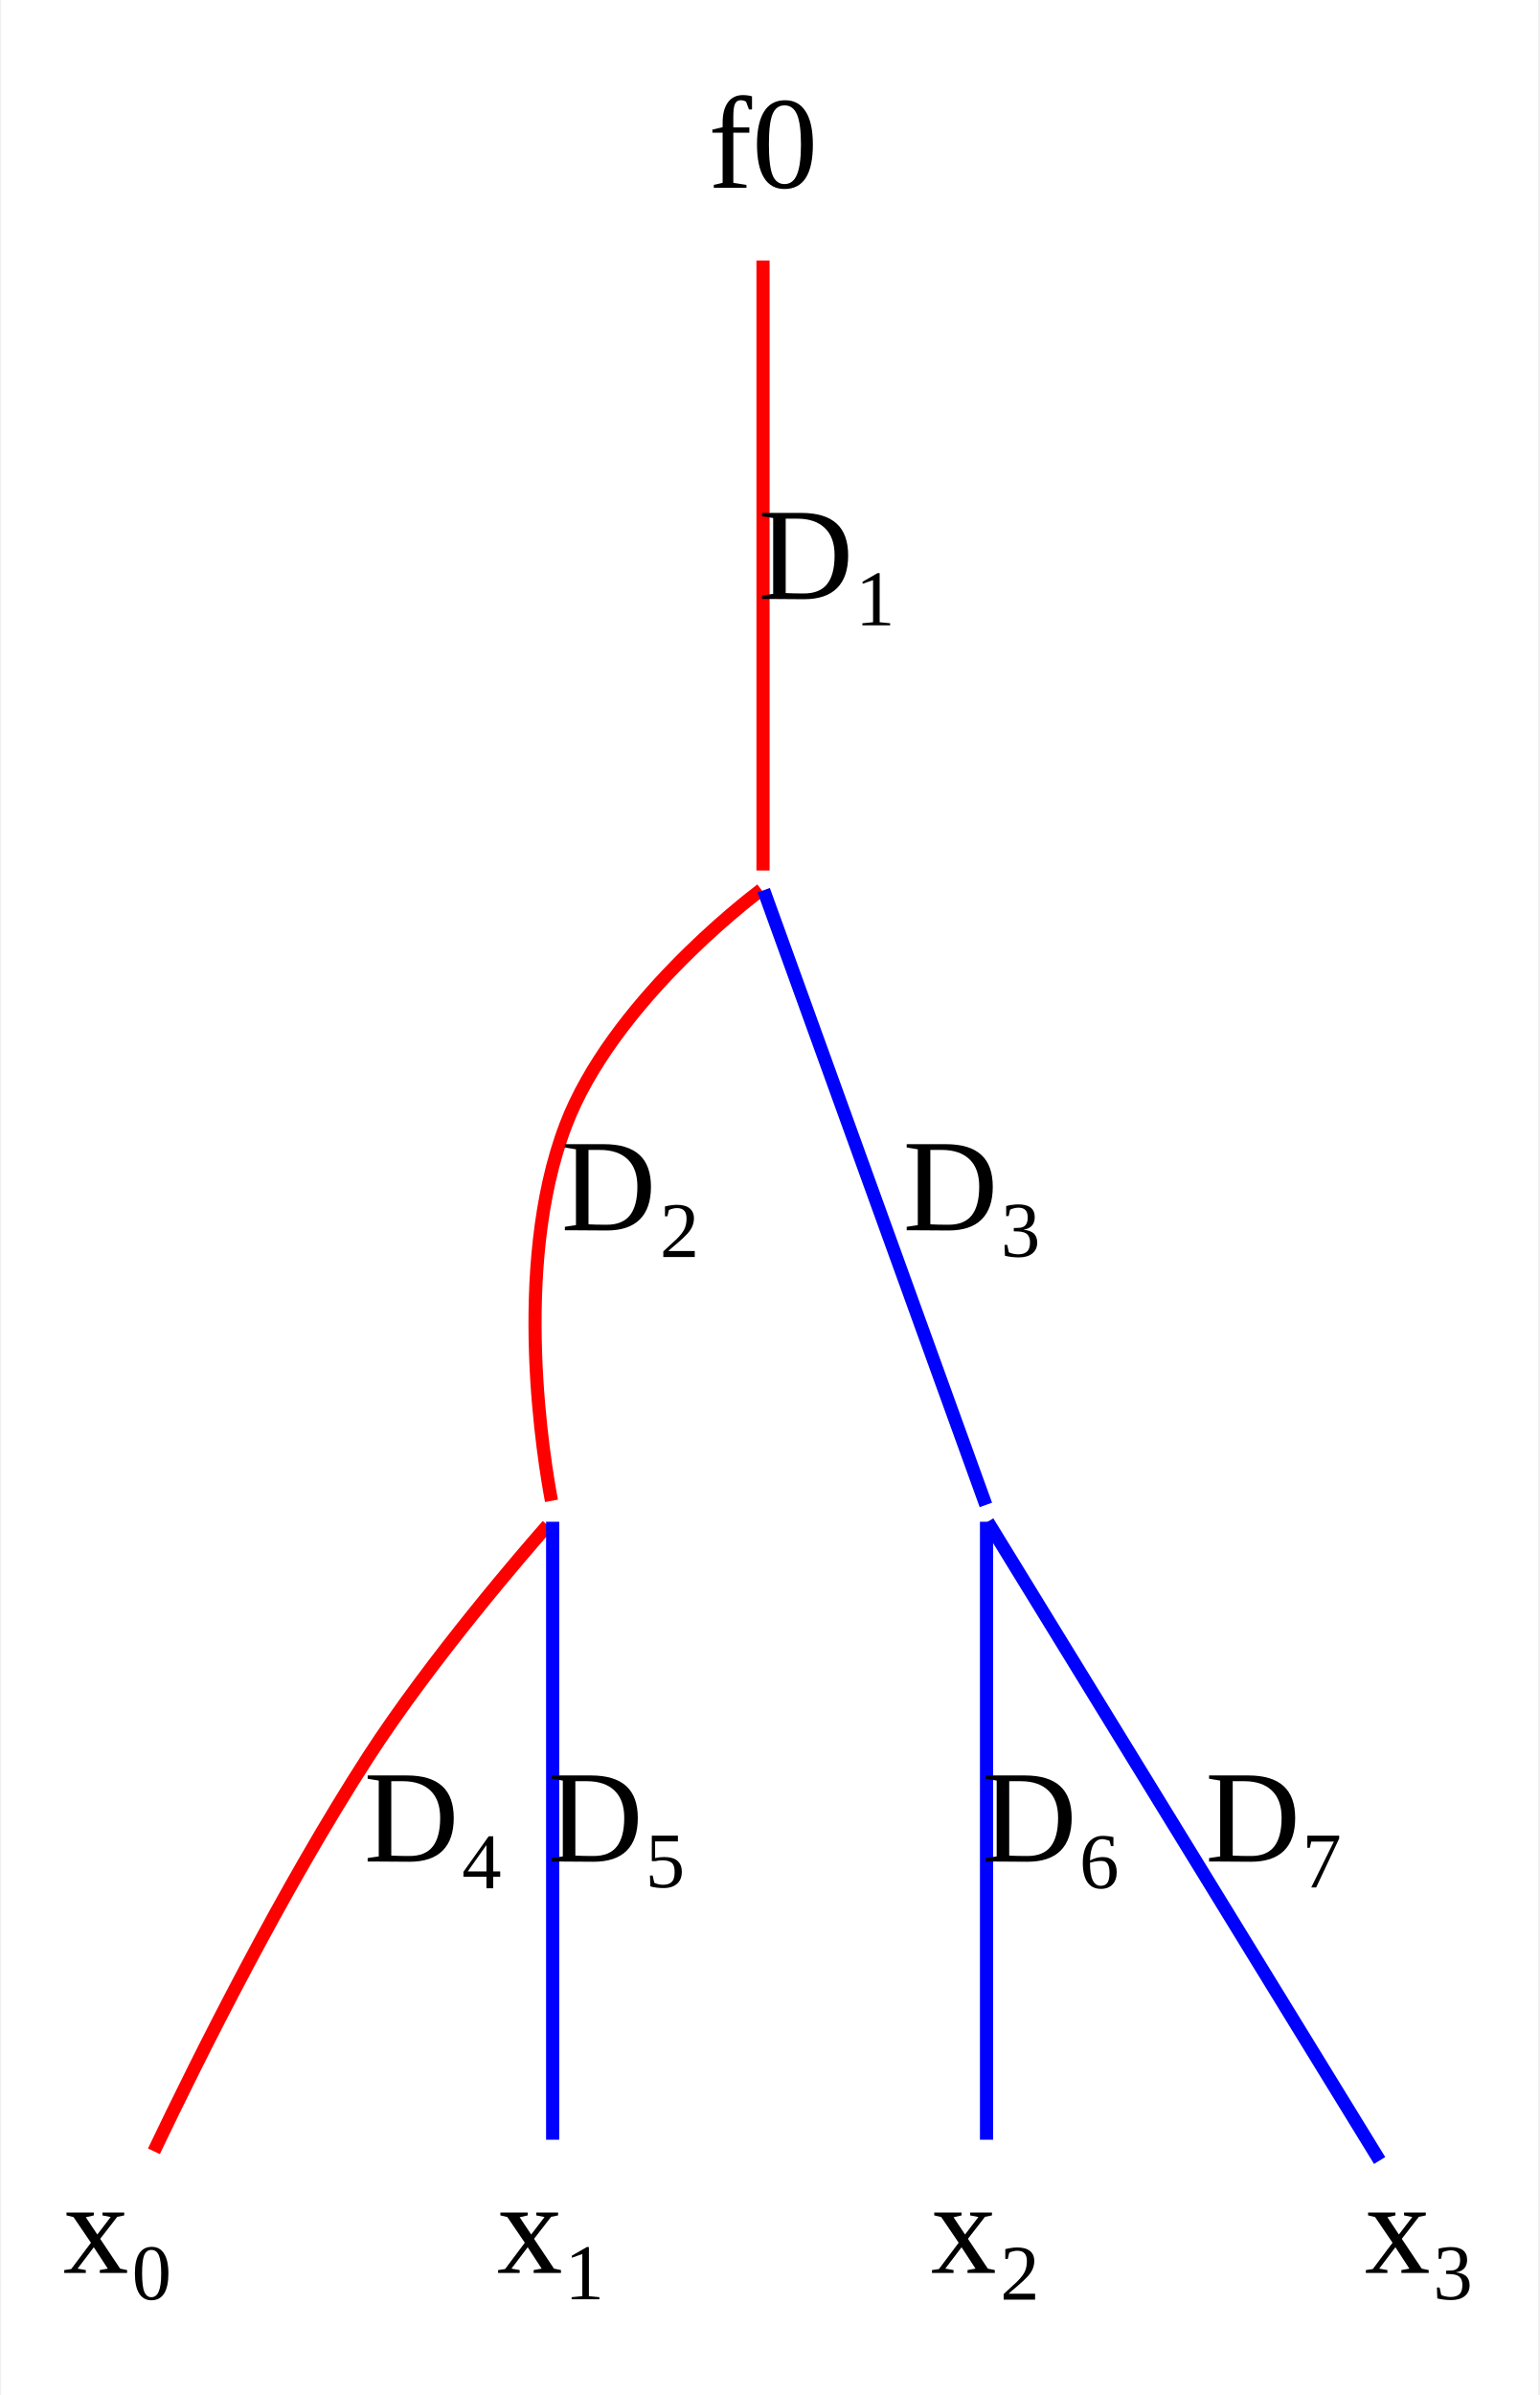
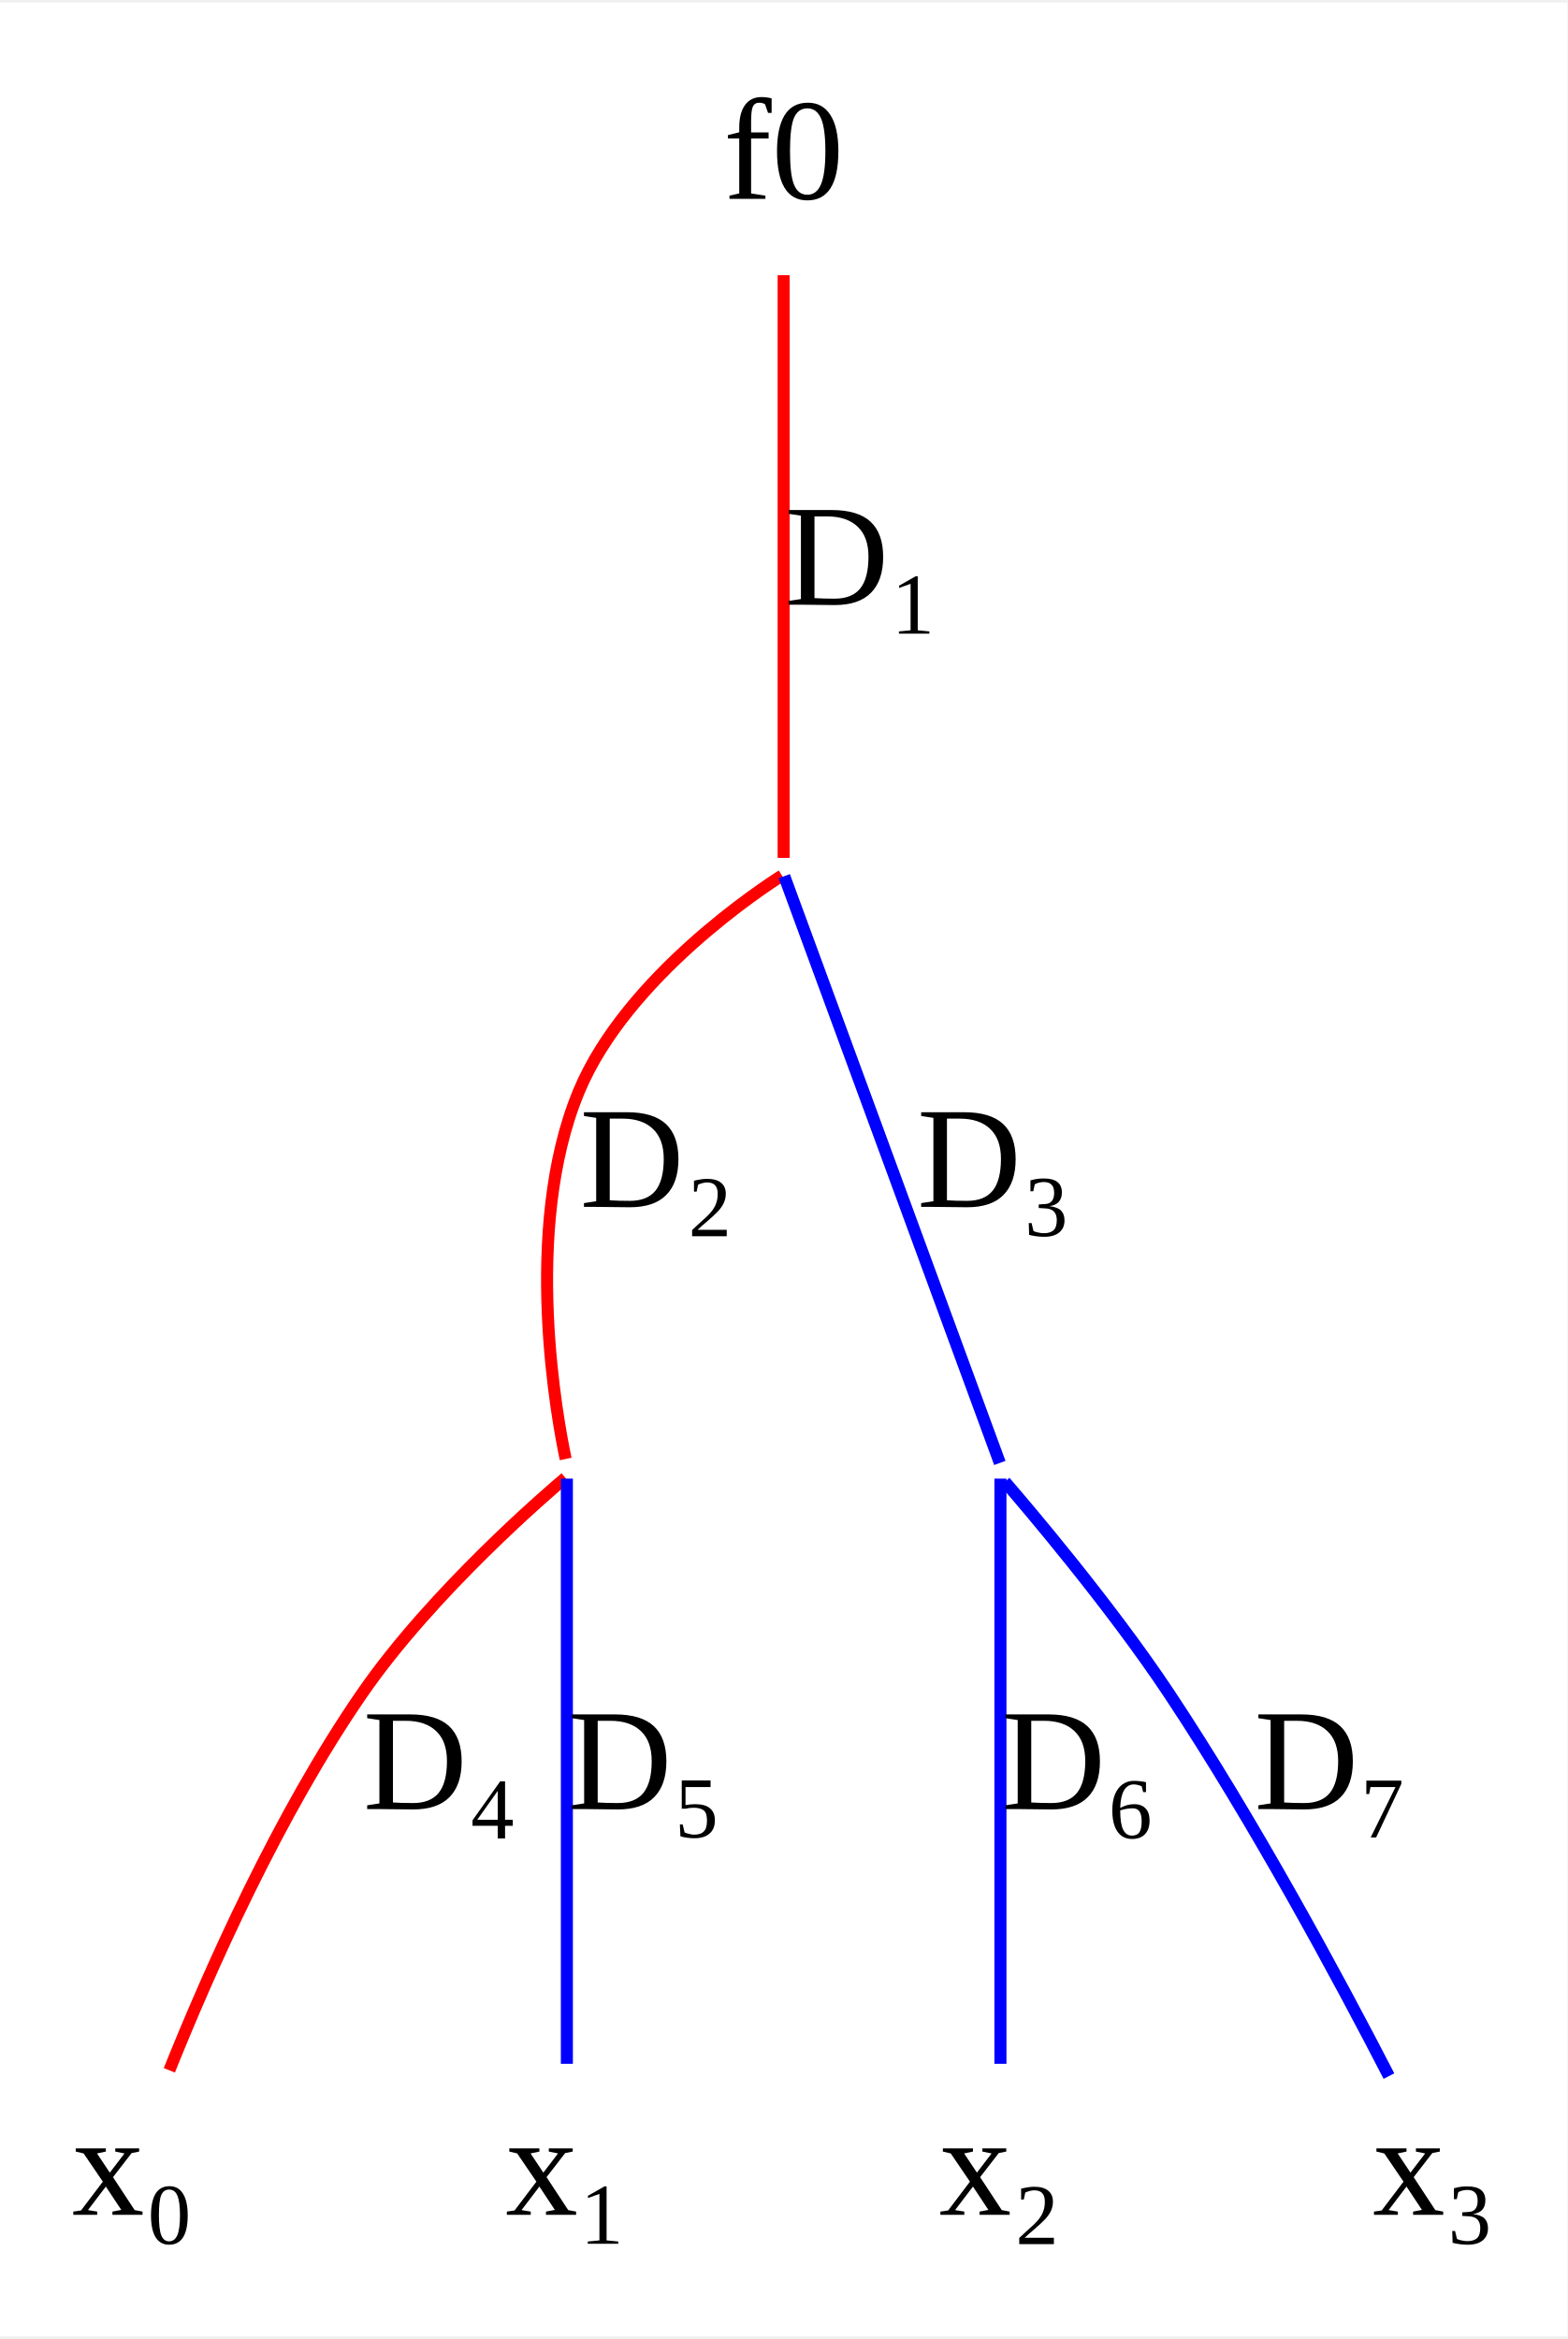
- <svg xmlns="http://www.w3.org/2000/svg" width="117pt" height="182pt" viewBox="0.00 0.00 116.90 182.11">
-   <g id="graph0" class="graph" transform="scale(1 1) rotate(0) translate(4 178.11)">
-     <polygon fill="white" stroke="none" points="-4,4 -4,-178.11 112.9,-178.11 112.9,4 -4,4" />
+ <svg xmlns="http://www.w3.org/2000/svg" width="130pt" height="194pt" viewBox="0.00 0.00 130.14 193.77">
+   <g id="graph0" class="graph" transform="scale(1 1) rotate(0) translate(4 189.77)">
+     <polygon fill="white" stroke="none" points="-4,4 -4,-189.77 126.14,-189.77 126.14,4 -4,4" />
    <g id="node1" class="node">
-       <ellipse fill="#ffffff" stroke="#ffffff" cx="53.95" cy="-166.33" rx="5.82" ry="7.56" />
-       <text text-anchor="middle" x="53.95" y="-163.83" font-family="Times New Roman,serif" font-size="10.00" fill="#000000">f0</text>
+       <ellipse fill="#ffffff" stroke="#ffffff" cx="61.07" cy="-176.58" rx="7.14" ry="9.39" />
+       <text text-anchor="middle" x="61.07" y="-173.48" font-family="Times New Roman,serif" font-size="12.00" fill="#000000">f0</text>
    </g>
    <g id="node2" class="node">
-       <ellipse fill="#ffffff" stroke="#ffffff" cx="53.95" cy="-111.06" rx="0.5" ry="0.5" />
+       <ellipse fill="#ffffff" stroke="#ffffff" cx="61.07" cy="-117.88" rx="0.5" ry="0.5" />
    </g>
    <g id="edge1" class="edge">
-       <path fill="none" stroke="#ff0000" d="M53.95,-158.3C53.95,-144.64 53.95,-115.51 53.95,-111.92" />
-       <polygon fill="#ff0000" stroke="#ff0000" points="53.95,-111.92 53.95,-111.92 53.95,-111.92 53.95,-111.92" />
-       <text text-anchor="middle" x="58.95" y="-132.56" font-family="Times New Roman,serif" font-size="10.00" fill="#000000">D₁</text>
+       <path fill="none" stroke="#ff0000" d="M61.07,-167.14C61.07,-152.22 61.07,-122.42 61.07,-118.76" />
+       <polygon fill="#ff0000" stroke="#ff0000" points="61.07,-118.76 61.07,-118.76 61.07,-118.76 61.07,-118.76" />
+       <text text-anchor="middle" x="67.57" y="-139.78" font-family="Times New Roman,serif" font-size="12.00" fill="#000000">D₁</text>
    </g>
    <g id="node3" class="node">
-       <ellipse fill="#ffffff" stroke="#ffffff" cx="37.95" cy="-63.06" rx="0.5" ry="0.5" />
+       <ellipse fill="#ffffff" stroke="#ffffff" cx="43.07" cy="-67.88" rx="0.5" ry="0.5" />
    </g>
    <g id="edge2" class="edge">
-       <path fill="none" stroke="#ff0000" d="M53.82,-110.46C52.57,-109.52 42.43,-101.68 38.95,-92.56 34.78,-81.64 37.35,-66.69 37.86,-63.99" />
-       <polygon fill="#ff0000" stroke="#ff0000" points="37.86,-63.99 37.86,-63.99 37.86,-63.99 37.86,-63.99" />
-       <text text-anchor="middle" x="43.95" y="-84.56" font-family="Times New Roman,serif" font-size="10.00" fill="#000000">D₂</text>
+       <path fill="none" stroke="#ff0000" d="M60.93,-117.29C59.51,-116.4 48.04,-108.91 44.07,-99.38 39.27,-87.85 42.35,-71.76 42.97,-68.85" />
+       <polygon fill="#ff0000" stroke="#ff0000" points="42.97,-68.85 42.97,-68.85 42.97,-68.85 42.97,-68.85" />
+       <text text-anchor="middle" x="50.57" y="-89.78" font-family="Times New Roman,serif" font-size="12.00" fill="#000000">D₂</text>
    </g>
    <g id="node4" class="node">
-       <ellipse fill="#ffffff" stroke="#ffffff" cx="70.95" cy="-63.06" rx="0.5" ry="0.5" />
+       <ellipse fill="#ffffff" stroke="#ffffff" cx="79.07" cy="-67.88" rx="0.5" ry="0.5" />
    </g>
    <g id="edge3" class="edge">
-       <path fill="none" stroke="#0000ff" d="M54,-110.42C54.96,-107.75 69.97,-66.27 70.9,-63.68" />
-       <polygon fill="#0000ff" stroke="#0000ff" points="70.9,-63.68 70.9,-63.68 70.9,-63.68 70.9,-63.68" />
-       <text text-anchor="middle" x="69.95" y="-84.56" font-family="Times New Roman,serif" font-size="10.00" fill="#000000">D₃</text>
+       <path fill="none" stroke="#0000ff" d="M61.12,-117.24C62.15,-114.46 78.03,-71.22 79.02,-68.52" />
+       <polygon fill="#0000ff" stroke="#0000ff" points="79.02,-68.52 79.02,-68.52 79.02,-68.52 79.02,-68.52" />
+       <text text-anchor="middle" x="78.57" y="-89.78" font-family="Times New Roman,serif" font-size="12.00" fill="#000000">D₃</text>
    </g>
    <g id="node5" class="node">
-       <ellipse fill="#ffffff" stroke="#ffffff" cx="4.95" cy="-7.78" rx="4.9" ry="7.56" />
-       <text text-anchor="middle" x="4.95" y="-5.28" font-family="Times New Roman,serif" font-size="10.00" fill="#000000">x₀</text>
+       <ellipse fill="#ffffff" stroke="#ffffff" cx="7.07" cy="-9.19" rx="7.14" ry="9.39" />
+       <text text-anchor="middle" x="7.07" y="-6.09" font-family="Times New Roman,serif" font-size="12.00" fill="#000000">x₀</text>
    </g>
    <g id="edge4" class="edge">
-       <path fill="none" stroke="#ff0000" d="M37.57,-62.13C35.87,-60.2 28.77,-52 23.95,-44.56 17.38,-34.4 11.06,-21.74 7.62,-14.53" />
-       <polygon fill="#ff0000" stroke="#ff0000" points="7.62,-14.53 7.62,-14.53 7.62,-14.53 7.62,-14.53" />
-       <text text-anchor="middle" x="28.95" y="-36.56" font-family="Times New Roman,serif" font-size="10.00" fill="#000000">D₄</text>
+       <path fill="none" stroke="#ff0000" d="M42.95,-67.28C41.74,-66.27 31.93,-57.88 26.07,-49.38 19.11,-39.3 13.35,-26.29 10.06,-18.09" />
+       <polygon fill="#ff0000" stroke="#ff0000" points="10.06,-18.09 10.06,-18.09 10.06,-18.09 10.06,-18.09" />
+       <text text-anchor="middle" x="32.57" y="-39.78" font-family="Times New Roman,serif" font-size="12.00" fill="#000000">D₄</text>
    </g>
    <g id="node6" class="node">
-       <ellipse fill="#ffffff" stroke="#ffffff" cx="37.95" cy="-7.78" rx="4.9" ry="7.56" />
-       <text text-anchor="middle" x="37.95" y="-5.28" font-family="Times New Roman,serif" font-size="10.00" fill="#000000">x₁</text>
+       <ellipse fill="#ffffff" stroke="#ffffff" cx="43.07" cy="-9.19" rx="7.14" ry="9.39" />
+       <text text-anchor="middle" x="43.07" y="-6.09" font-family="Times New Roman,serif" font-size="12.00" fill="#000000">x₁</text>
    </g>
    <g id="edge5" class="edge">
-       <path fill="none" stroke="#0000ff" d="M37.95,-62.4C37.95,-59.96 37.95,-29.22 37.95,-15.41" />
-       <polygon fill="#0000ff" stroke="#0000ff" points="37.95,-15.41 37.95,-15.41 37.95,-15.41 37.95,-15.41" />
-       <text text-anchor="middle" x="42.95" y="-36.56" font-family="Times New Roman,serif" font-size="10.00" fill="#000000">D₅</text>
+       <path fill="none" stroke="#0000ff" d="M43.07,-67.22C43.07,-64.7 43.07,-33.88 43.07,-18.63" />
+       <polygon fill="#0000ff" stroke="#0000ff" points="43.07,-18.63 43.07,-18.63 43.07,-18.63 43.07,-18.63" />
+       <text text-anchor="middle" x="49.57" y="-39.78" font-family="Times New Roman,serif" font-size="12.00" fill="#000000">D₅</text>
    </g>
    <g id="node7" class="node">
-       <ellipse fill="#ffffff" stroke="#ffffff" cx="70.95" cy="-7.78" rx="4.9" ry="7.56" />
-       <text text-anchor="middle" x="70.95" y="-5.28" font-family="Times New Roman,serif" font-size="10.00" fill="#000000">x₂</text>
+       <ellipse fill="#ffffff" stroke="#ffffff" cx="79.07" cy="-9.19" rx="7.14" ry="9.39" />
+       <text text-anchor="middle" x="79.07" y="-6.09" font-family="Times New Roman,serif" font-size="12.00" fill="#000000">x₂</text>
    </g>
    <g id="edge6" class="edge">
-       <path fill="none" stroke="#0000ff" d="M70.95,-62.4C70.95,-59.96 70.95,-29.22 70.95,-15.41" />
-       <polygon fill="#0000ff" stroke="#0000ff" points="70.95,-15.41 70.95,-15.41 70.95,-15.41 70.95,-15.41" />
-       <text text-anchor="middle" x="75.95" y="-36.56" font-family="Times New Roman,serif" font-size="10.00" fill="#000000">D₆</text>
+       <path fill="none" stroke="#0000ff" d="M79.07,-67.22C79.07,-64.7 79.07,-33.88 79.07,-18.63" />
+       <polygon fill="#0000ff" stroke="#0000ff" points="79.07,-18.63 79.07,-18.63 79.07,-18.63 79.07,-18.63" />
+       <text text-anchor="middle" x="85.57" y="-39.78" font-family="Times New Roman,serif" font-size="12.00" fill="#000000">D₆</text>
    </g>
    <g id="node8" class="node">
-       <ellipse fill="#ffffff" stroke="#ffffff" cx="103.95" cy="-7.78" rx="4.9" ry="7.56" />
-       <text text-anchor="middle" x="103.95" y="-5.28" font-family="Times New Roman,serif" font-size="10.00" fill="#000000">x₃</text>
+       <ellipse fill="#ffffff" stroke="#ffffff" cx="115.07" cy="-9.19" rx="7.14" ry="9.39" />
+       <text text-anchor="middle" x="115.07" y="-6.09" font-family="Times New Roman,serif" font-size="12.00" fill="#000000">x₃</text>
    </g>
    <g id="edge7" class="edge">
-       <path fill="none" stroke="#0000ff" d="M71.04,-62.4C72.6,-59.86 92.96,-26.69 100.85,-13.83" />
-       <polygon fill="#0000ff" stroke="#0000ff" points="100.85,-13.83 100.85,-13.83 100.85,-13.83 100.85,-13.83" />
-       <text text-anchor="middle" x="92.95" y="-36.56" font-family="Times New Roman,serif" font-size="10.00" fill="#000000">D₇</text>
+       <path fill="none" stroke="#0000ff" d="M79.44,-66.96C81.13,-65.01 88.16,-56.77 93.07,-49.38 100.15,-38.72 107.19,-25.64 111.33,-17.61" />
+       <polygon fill="#0000ff" stroke="#0000ff" points="111.33,-17.61 111.33,-17.61 111.33,-17.61 111.33,-17.61" />
+       <text text-anchor="middle" x="106.57" y="-39.78" font-family="Times New Roman,serif" font-size="12.00" fill="#000000">D₇</text>
    </g>
  </g>
</svg>
